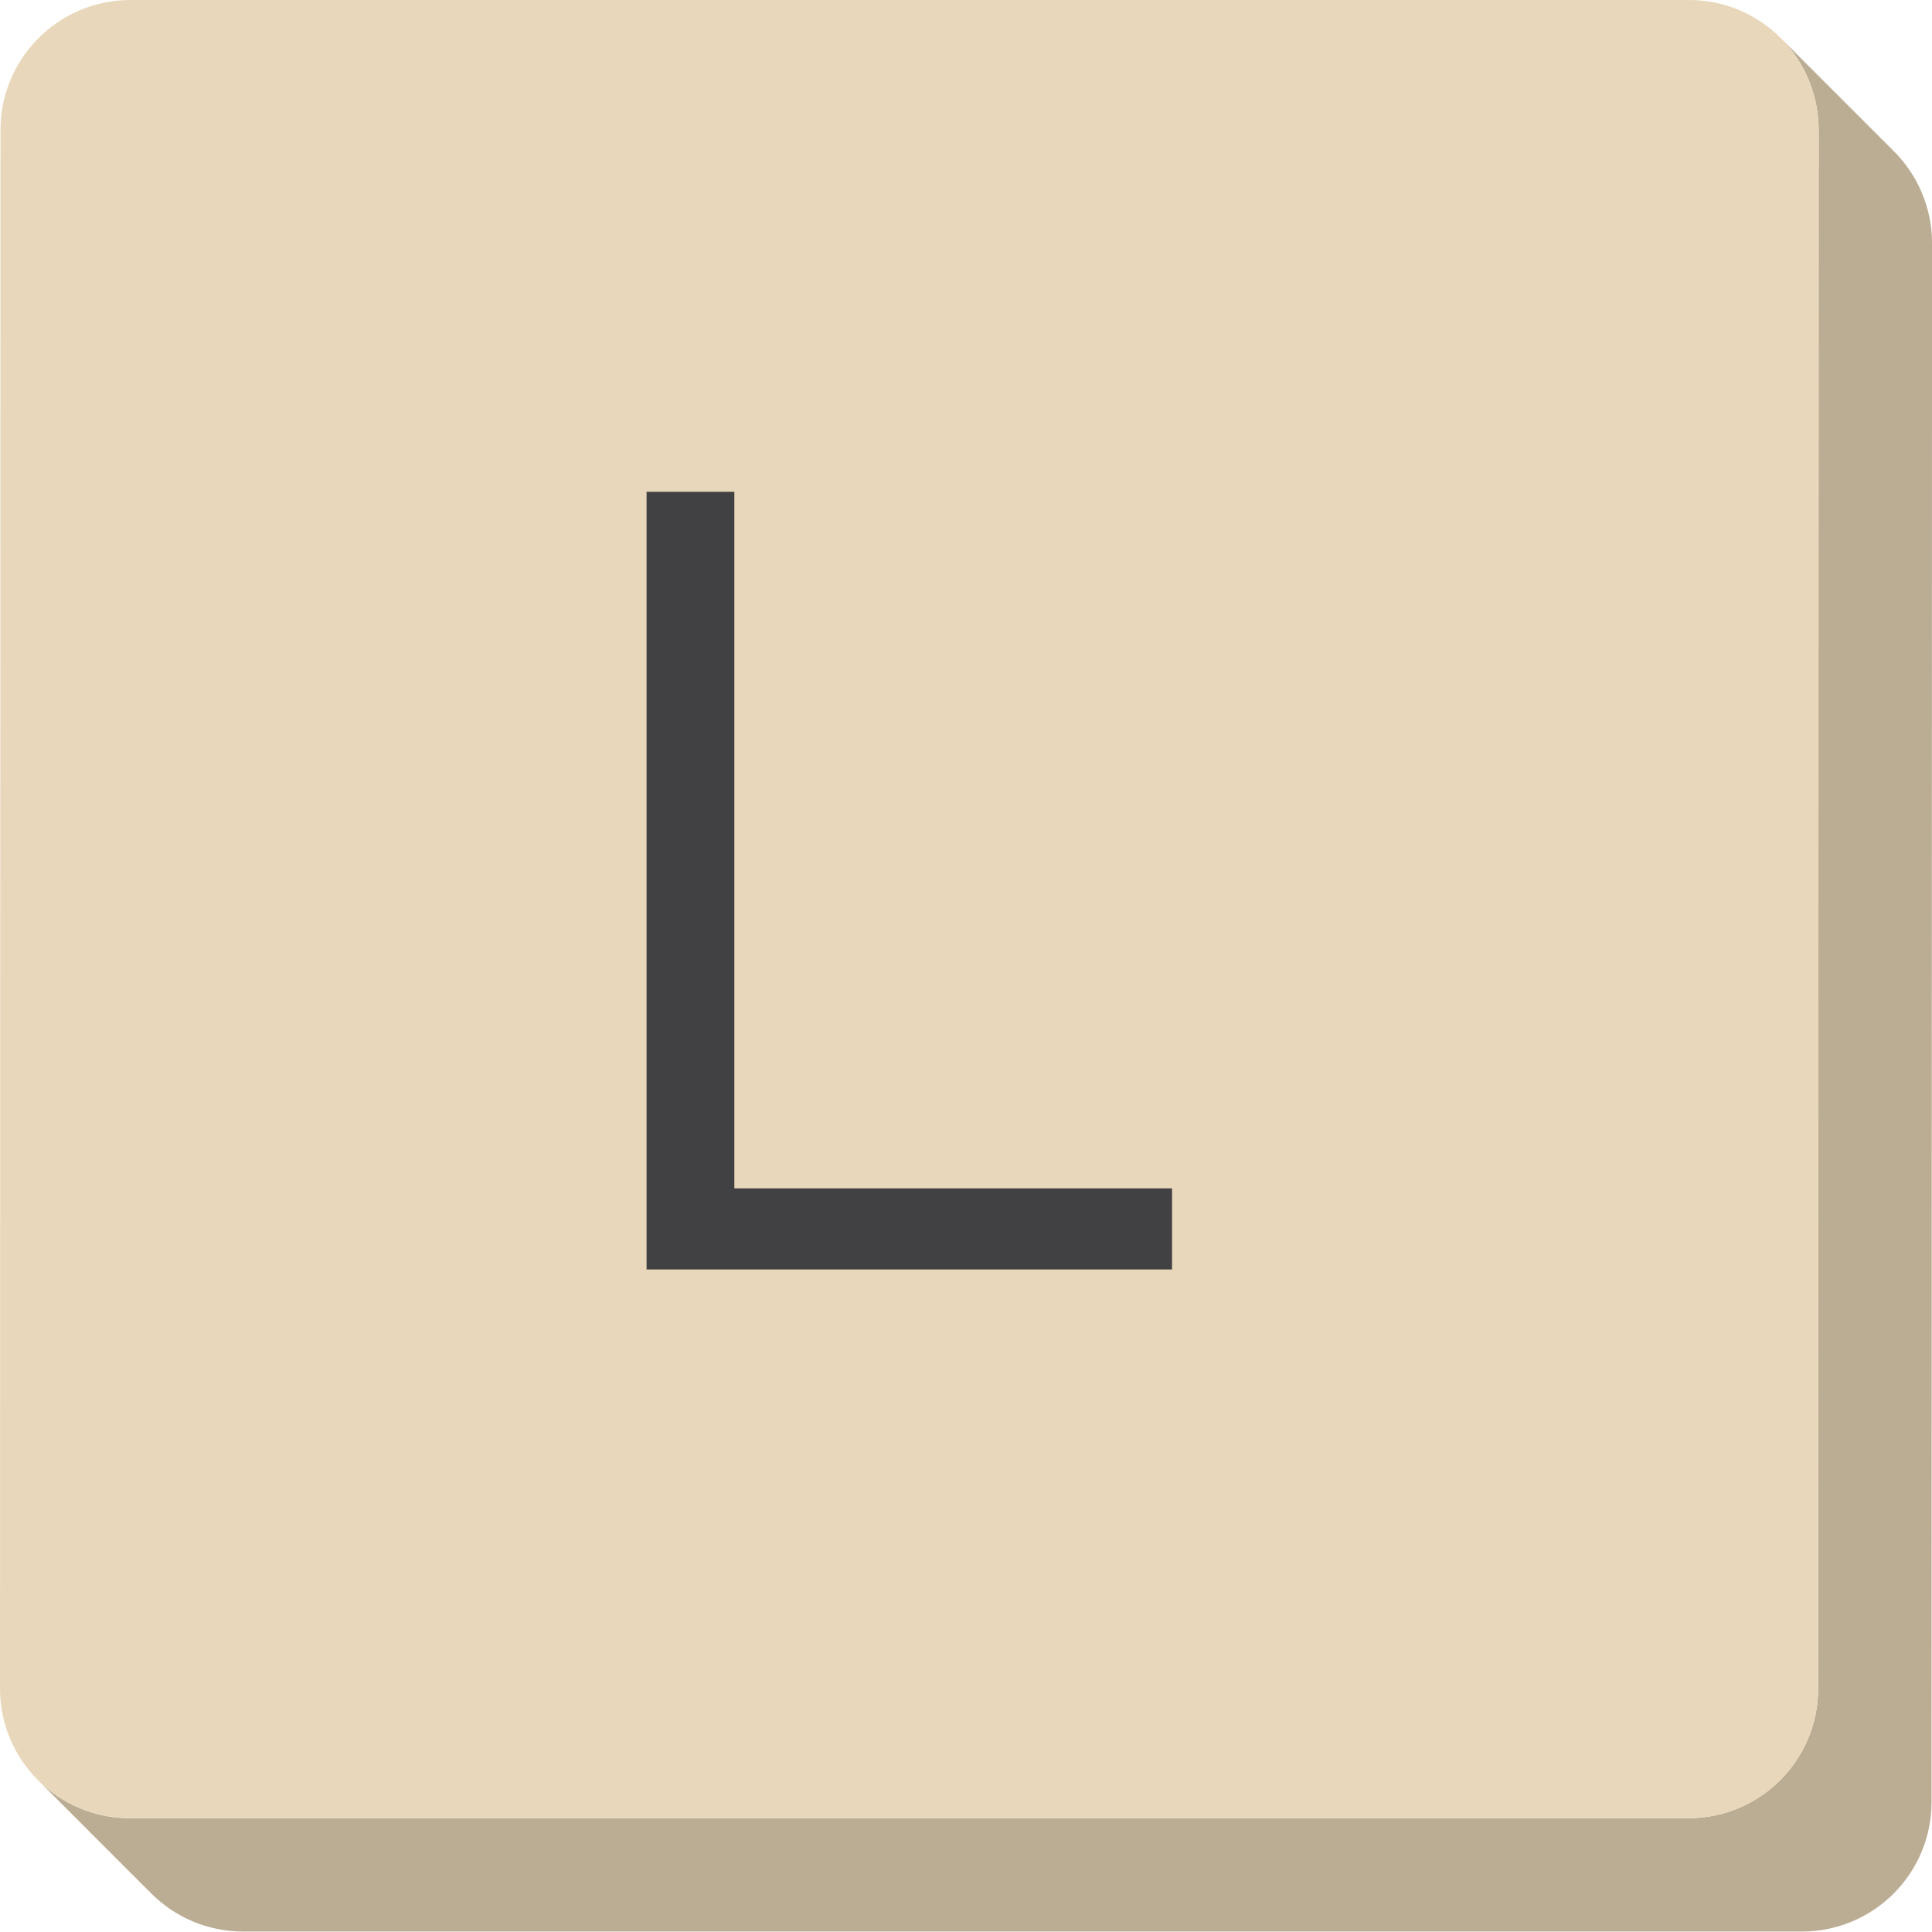
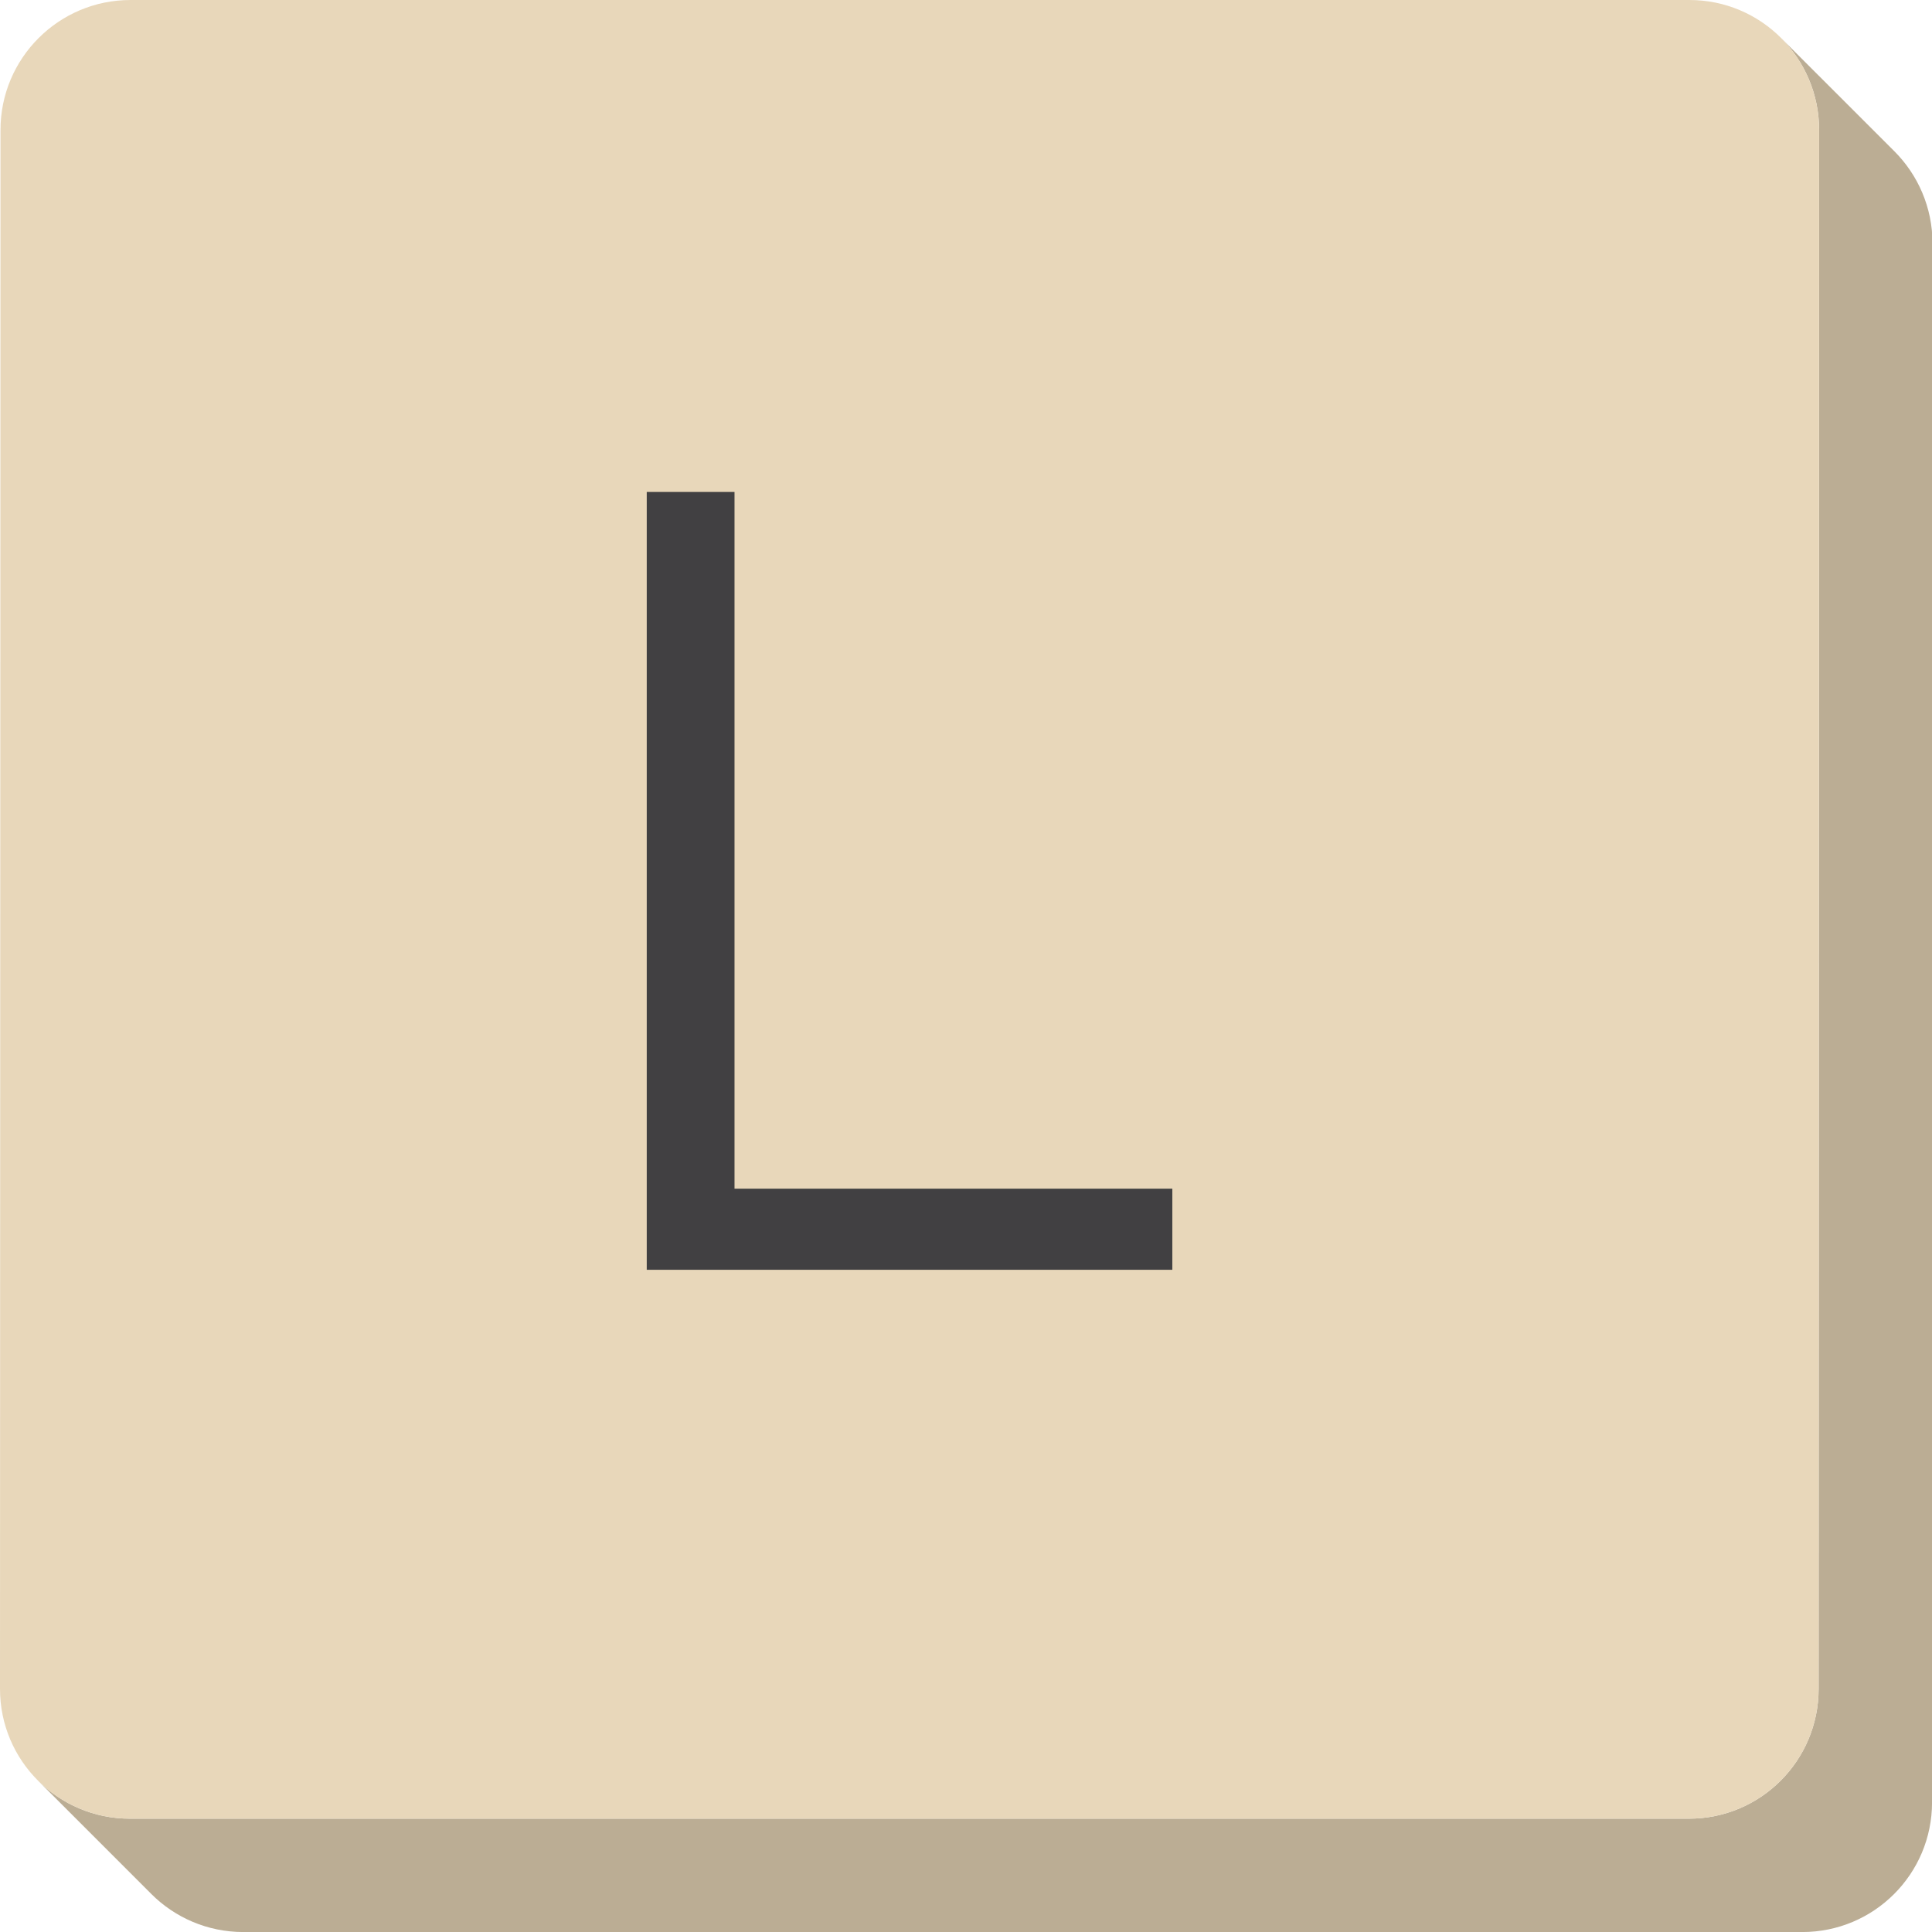
- <svg xmlns="http://www.w3.org/2000/svg" version="1.1" id="scrabble" x="0px" y="0px" viewBox="0 0 438.58 438.47" style="enable-background:new 0 0 438.58 438.47;" xml:space="preserve">
+ <svg xmlns="http://www.w3.org/2000/svg" version="1.1" id="scrabble" x="0px" y="0px" viewBox="0 0 438.47 438.47" style="enable-background:new 0 0 438.47 438.47;" xml:space="preserve">
  <style type="text/css">
	.st0{display:none;}
	.st1{display:inline;fill:#1C75BC;}
	.st2{display:inline;fill:#00AEEF;}
	.st3{fill:#BBAD94;}
	.st4{fill:#E8D7BA;}
	.st5{display:inline;fill:#414042;}
	.st6{fill:#414042;}
	.st7{display:inline;}
</style>
  <g id="scrabbleTile">
    <g id="highlightedTile" class="st0">
      <path id="side" class="st1" d="M429.94,34.34L404.21,8.62c5.34,5.34,8.64,12.73,8.64,20.89l-0.11,353.79    c-0.01,16.29-13.17,29.45-29.46,29.45H29.5c-8.16,0-15.54-3.3-20.88-8.64l25.72,25.73c5.34,5.34,12.73,8.64,20.89,8.64h353.79    c16.29,0,29.46-13.16,29.46-29.45l0.11-353.79C438.58,47.08,435.28,39.69,429.94,34.34z" />
      <path id="top" class="st2" d="M383.41,0c16.29,0,29.45,13.21,29.44,29.51l-0.11,353.79c-0.01,16.29-13.17,29.45-29.46,29.45H29.5    C13.2,412.74,0,399.58,0,383.29L0.11,29.51C0.11,13.21,13.33,0,29.62,0H383.41z" />
    </g>
    <g id="tile_00000029007655792493338070000015857826428044154035_">
      <path id="side_00000129169081894021318130000002795455928336889511_" class="st3" d="M429.94,34.34L404.21,8.62    c5.34,5.34,8.64,12.73,8.64,20.89l-0.11,353.79c-0.01,16.29-13.17,29.45-29.46,29.45H29.5c-8.16,0-15.54-3.3-20.88-8.64    l25.72,25.73c5.34,5.34,12.73,8.64,20.89,8.64h353.79c16.29,0,29.46-13.16,29.46-29.45l0.11-353.79    C438.58,47.08,435.28,39.69,429.94,34.34z" />
      <path id="top_00000111908945748028226780000004154523604860632498_" class="st4" d="M383.41,0c16.29,0,29.45,13.21,29.44,29.51    l-0.11,353.79c-0.01,16.29-13.17,29.45-29.46,29.45H29.5c-16.29,0-29.5-13.16-29.5-29.45L0.11,29.51C0.11,13.21,13.33,0,29.62,0    H383.41z" />
    </g>
    <g id="Z" class="st0">
      <path class="st5" d="M135.69,274.81l114.24-145.26H139.47v-17.9h137.69v13.37L162.67,270.27h114.49v17.91H135.69V274.81z" />
    </g>
    <g id="Y" class="st0">
      <path class="st5" d="M196.34,218.32l-73.38-106.67h24.21l59.51,88.26l60.02-88.26h23.2l-73.38,106.42v70.11h-20.17V218.32z" />
    </g>
    <g id="X" class="st0">
      <path class="st5" d="M283.72,111.65l-65.06,86.5l67.58,90.03h-23.7l-56.49-76.16l-56.49,76.16h-22.95l67.58-90.03l-65.06-86.5    h23.45l53.97,72.63l53.97-72.63H283.72z" />
    </g>
    <g id="W" class="st0">
      <path class="st5" d="M78.06,111.27h21.69l50.44,147.02l48.42-147.53H215l48.42,147.53l50.44-147.02h20.93l-63.05,177.79h-16.9    l-48.42-143.24l-48.67,143.24h-16.64L78.06,111.27z" />
    </g>
    <g id="V" class="st0">
      <path class="st5" d="M121.69,111.01h22.19l62.79,152.07l63.05-152.07h21.44L215.25,288.8H197.6L121.69,111.01z" />
    </g>
    <g id="U" class="st0">
      <path class="st5" d="M132.91,212.9V110.26h19.92v101.38c0,38.08,20.43,59.51,53.97,59.51c32.53,0,53.21-19.67,53.21-58.25V110.26    h19.92v101.12c0,51.45-29.51,78.18-73.64,78.18C162.67,289.56,132.91,262.83,132.91,212.9z" />
    </g>
    <g id="T" class="st0">
      <path class="st5" d="M196.34,130.05h-59.26v-18.41h138.7v18.41h-59.26v158.12h-20.17V130.05z" />
    </g>
    <g id="S" class="st0">
      <path class="st5" d="M140.23,262.45l12.36-14.63c18.41,16.64,36.06,24.97,60.52,24.97c23.71,0,39.34-12.61,39.34-30.01v-0.51    c0-16.39-8.83-25.72-45.9-33.54c-40.6-8.83-59.26-21.94-59.26-50.94v-0.5c0-27.74,24.46-48.17,58-48.17    c25.72,0,44.13,7.31,62.04,21.69l-11.6,15.38c-16.39-13.37-32.78-19.17-50.94-19.17c-22.95,0-37.57,12.61-37.57,28.5v0.5    c0,16.64,9.08,25.97,47.91,34.3c39.34,8.57,57.5,22.95,57.5,49.93v0.51c0,30.26-25.22,49.93-60.27,49.93    C184.36,290.69,161.41,281.36,140.23,262.45z" />
    </g>
    <g id="R" class="st0">
      <path class="st5" d="M133.42,111.65h75.91c21.69,0,39.09,6.56,50.18,17.65c8.57,8.57,13.62,20.93,13.62,34.8v0.5    c0,29.25-20.17,46.4-47.91,51.45l54.22,72.12h-24.46l-51.19-68.59h-50.44v68.59h-19.92V111.65z M207.56,201.68    c26.48,0,45.39-13.62,45.39-36.31v-0.5c0-21.69-16.64-34.8-45.14-34.8h-54.47v71.62H207.56z" />
    </g>
    <g id="Q" class="st0">
      <path class="st5" d="M283.97,292.33l-23.45-20.93c-14.88,11.6-33.79,18.66-55.48,18.66c-53.71,0-89.78-42.12-89.78-90.79v-0.5    c0-48.67,36.57-91.29,90.28-91.29c53.71,0,89.78,42.11,89.78,90.79v0.5c0,21.94-7.82,42.87-20.93,59.01l23.2,19.67L283.97,292.33z     M246.4,258.54l-33.04-28.24l13.37-14.88l33.04,30.01c9.58-12.61,14.88-28.5,14.88-46.15v-0.5c0-40.1-29.25-72.88-69.6-72.88    c-40.35,0-69.1,32.28-69.1,72.38v0.5c0,40.1,29.25,72.88,69.6,72.88C221.18,271.65,235.3,266.86,246.4,258.54z" />
    </g>
    <g id="P" class="st0">
      <path class="st5" d="M140.35,111.65h66.07c39.84,0,66.07,21.18,66.07,55.98v0.5c0,38.08-31.77,57.75-69.35,57.75h-42.87v62.29    h-19.92V111.65z M203.9,207.73c29.25,0,48.42-15.63,48.42-38.84v-0.5c0-25.22-18.91-38.33-47.41-38.33h-44.64v77.67H203.9z" />
    </g>
    <g id="O" class="st0">
      <path class="st5" d="M116.4,200.41v-0.5c0-48.67,36.57-91.29,90.28-91.29c53.71,0,89.78,42.11,89.78,90.79v0.5    c0,48.67-36.57,91.29-90.28,91.29C152.46,291.2,116.4,249.08,116.4,200.41z M275.78,200.41v-0.5c0-40.1-29.25-72.88-69.6-72.88    c-40.35,0-69.1,32.28-69.1,72.38v0.5c0,40.1,29.25,72.88,69.6,72.88C247.03,272.79,275.78,240.51,275.78,200.41z" />
    </g>
    <g id="N" class="st0">
      <path class="st5" d="M131.78,111.65h18.66l111.21,141.47V111.65h19.42v176.53h-15.89L151.2,143.42v144.75h-19.42V111.65z" />
    </g>
    <g id="M" class="st0">
      <path class="st5" d="M121.94,111.65h20.17l64.31,96.33l64.31-96.33h20.17v176.53h-19.92V145.19l-64.31,94.57h-1.01l-64.31-94.32    v142.73h-19.42V111.65z" />
    </g>
    <g id="L">
      <path class="st6" d="M146.78,111.65h19.92v158.12h99.36v18.41H146.78V111.65z" />
    </g>
    <g id="K" class="st0">
      <path class="st5" d="M131.27,111.65h19.92v105.41l101.38-105.41h25.72l-75.65,77.17l78.93,99.36h-24.97l-67.84-85.49l-37.58,38.08    v47.41h-19.92V111.65z" />
    </g>
    <g id="J" class="st0">
      <path class="st5" d="M151.7,258.16l14.37-12.36c10.84,16.39,21.94,25.22,40.35,25.22c19.92,0,34.55-14.37,34.55-42.37V110.38    h20.17v118.02c0,20.68-6.05,36.31-16.14,46.4c-9.83,9.58-23.2,14.63-38.84,14.63C179.69,289.43,162.8,276.32,151.7,258.16z" />
    </g>
    <g id="I" class="st0">
      <path class="st5" d="M196.46,111.65h19.92v176.53h-19.92V111.65z" />
    </g>
    <g id="H" class="st0">
      <path class="st5" d="M135.56,111.65h19.92v78.43h101.88v-78.43h19.92v176.53h-19.92v-79.44H155.48v79.44h-19.92V111.65z" />
    </g>
    <g id="G" class="st0">
      <path class="st5" d="M126.11,200.41v-0.5c0-48.42,35.56-91.29,88.52-91.29c29.76,0,48.17,8.57,65.82,23.45l-12.86,15.13    c-13.62-11.85-28.75-20.17-53.71-20.17c-39.09,0-67.08,33.04-67.08,72.38v0.5c0,42.11,26.98,73.38,69.85,73.38    c20.17,0,38.84-7.82,50.94-17.65v-43.88h-53.71v-17.9h72.88v70.36c-16.39,14.63-41.11,26.98-70.86,26.98    C160.4,291.2,126.11,250.85,126.11,200.41z" />
    </g>
    <g id="F" class="st0">
      <path class="st5" d="M143,111.65h126.85v18.41H162.92v63.05h95.58v18.16h-95.58v76.92H143V111.65z" />
    </g>
    <g id="E" class="st0">
      <path class="st5" d="M141.99,111.65H269.6v18.16H161.92v60.27h96.33v18.16h-96.33v61.78h108.94v18.16H141.99V111.65z" />
    </g>
    <g id="D" class="st0">
      <path class="st5" d="M128.88,111.65h61.28c55.48,0,93.81,38.08,93.81,87.76v0.5c0,49.68-38.33,88.26-93.81,88.26h-61.28V111.65z     M148.8,130.06v139.71h41.36c44.64,0,73.13-30.26,73.13-69.35v-0.5c0-39.09-28.5-69.85-73.13-69.85H148.8z" />
    </g>
    <g id="C" class="st0">
      <path class="st5" d="M126.86,200.41v-0.5c0-49.93,37.32-91.29,89.27-91.29c32.03,0,51.19,11.35,68.85,27.99l-13.62,14.63    c-14.88-14.12-31.52-24.21-55.48-24.21c-39.09,0-68.34,31.78-68.34,72.38v0.5c0,40.85,29.5,72.88,68.34,72.88    c24.21,0,40.1-9.33,56.99-25.47l13.11,12.86c-18.41,18.66-38.58,31.02-70.61,31.02C164.44,291.2,126.86,251.1,126.86,200.41z" />
    </g>
    <g id="B" class="st0">
      <path class="st5" d="M135.18,111.65h75.15c20.17,0,36.06,5.8,46.15,15.64c7.31,7.57,11.35,16.9,11.35,28.24v0.5    c0,22.95-14.12,34.8-27.99,40.85c20.93,6.3,37.83,18.41,37.83,42.62v0.5c0,30.26-25.47,48.17-64.05,48.17h-78.43V111.65z     M247.66,158.3c0-17.4-13.87-28.75-39.09-28.75h-53.71v60.78h52.2c23.96,0,40.6-10.84,40.6-31.52V158.3z M210.59,207.98h-55.73    v62.29h59.26c26.73,0,43.38-11.85,43.38-31.52v-0.5C257.49,219.08,241.35,207.98,210.59,207.98z" />
    </g>
    <g id="A" class="st0">
      <path class="st5" d="M197.09,111.02h18.66L296.2,288.8h-21.44l-20.68-46.65h-96.08l-20.93,46.65h-20.43L197.09,111.02z     M246.27,223.99l-40.1-89.78l-40.35,89.78H246.27z" />
    </g>
    <g id="_x31_0" class="st0">
      <g class="st7">
        <g>
          <path class="st6" d="M330.2,334.71l-6.59,1.83l-1.36-5.23l9.89-3.14h4.45v36.9h-6.39V334.71z" />
          <path class="st6" d="M344.59,346.86v-0.11c0-10.47,6.38-18.95,16.02-18.95c9.58,0,15.91,8.37,15.91,18.84v0.1      c0,10.47-6.38,18.95-16.02,18.95C350.87,365.7,344.59,357.32,344.59,346.86z M369.87,346.86v-0.11c0-7.22-3.72-13.14-9.37-13.14      c-5.65,0-9.26,5.76-9.26,13.03v0.1c0,7.22,3.66,13.14,9.37,13.14C366.31,359.89,369.87,354.03,369.87,346.86z" />
        </g>
      </g>
    </g>
    <g id="_x38_" class="st0">
      <g class="st7">
        <g>
          <path class="st6" d="M335.41,355.07v-0.11c0-4.4,2.46-7.17,6.59-8.9c-3.09-1.62-5.34-4.08-5.34-8.16v-0.1      c0-5.6,5.39-9.89,12.72-9.89c7.33,0,12.72,4.24,12.72,9.89v0.1c0,4.08-2.25,6.54-5.34,8.16c4.03,1.83,6.59,4.45,6.59,8.79v0.11      c0,6.54-5.97,10.62-13.97,10.62C341.37,365.59,335.41,361.41,335.41,355.07z M357.07,354.71v-0.11c0-3.35-3.35-5.55-7.69-5.55      c-4.34,0-7.64,2.2-7.64,5.55v0.11c0,2.98,2.83,5.5,7.64,5.5C354.19,360.2,357.07,357.74,357.07,354.71z M355.92,338.54v-0.11      c0-2.83-2.62-5.13-6.54-5.13s-6.54,2.3-6.54,5.08v0.11c0,3.19,2.77,5.44,6.54,5.44C353.15,343.93,355.92,341.68,355.92,338.54z" />
        </g>
      </g>
    </g>
    <g id="_x35_" class="st0">
      <g class="st7">
        <g>
          <path class="st6" d="M335.85,359.78l3.98-4.66c2.93,2.72,6.02,4.4,9.42,4.4c4.4,0,7.27-2.51,7.27-6.33v-0.1      c0-3.72-3.14-6.07-7.59-6.07c-2.62,0-4.87,0.73-6.75,1.62l-3.87-2.56l1.05-17.95h21.93v5.7H344.9l-0.58,8.58      c1.73-0.63,3.35-1.05,5.81-1.05c7.12,0,12.77,3.77,12.77,11.51v0.11c0,7.48-5.5,12.4-13.61,12.4      C343.7,365.38,339.3,363.13,335.85,359.78z" />
        </g>
      </g>
    </g>
    <g id="_x34_" class="st0">
      <g class="st7">
        <g>
          <path class="st6" d="M353.51,356.98h-18.48l-1.2-4.61l20.36-24.08h5.5v23.4h5.23v5.29h-5.23v8.22h-6.18V356.98z M353.51,351.7      v-14.5l-12.04,14.5H353.51z" />
        </g>
      </g>
    </g>
    <g id="_x33_" class="st0">
      <g class="st7">
        <g>
          <path class="st6" d="M335.95,358.95l4.5-4.19c2.62,3.09,5.55,4.81,9.63,4.81c3.61,0,6.33-2.2,6.33-5.55v-0.1      c0-3.61-3.3-5.65-8.43-5.65h-2.98l-1.05-4.03l9.89-10.52H338v-5.6h24.23v4.81l-10.21,10.47c5.55,0.68,10.78,3.51,10.78,10.26      v0.11c0,6.75-5.18,11.62-12.82,11.62C343.6,365.38,339.04,362.72,335.95,358.95z" />
        </g>
      </g>
    </g>
    <g id="_x32_" class="st0">
      <g class="st7">
        <g>
          <path class="st6" d="M336.14,360.26l12.61-10.73c5.02-4.29,6.86-6.59,6.86-9.89c0-3.61-2.56-5.7-5.91-5.7      c-3.35,0-5.65,1.83-8.43,5.5l-4.61-3.61c3.51-4.87,6.96-7.64,13.5-7.64c7.17,0,12.09,4.4,12.09,10.94v0.1      c0,5.76-3.04,8.9-9.53,14.18l-7.54,6.28h17.43v5.65h-26.48V360.26z" />
        </g>
      </g>
    </g>
    <g id="_x31__56_" class="st0">
      <g class="st7">
        <g>
          <path class="st6" d="M350.16,334.85l-6.59,1.83l-1.36-5.23l9.89-3.14h4.45v36.9h-6.39V334.85z" />
        </g>
      </g>
    </g>
  </g>
</svg>
